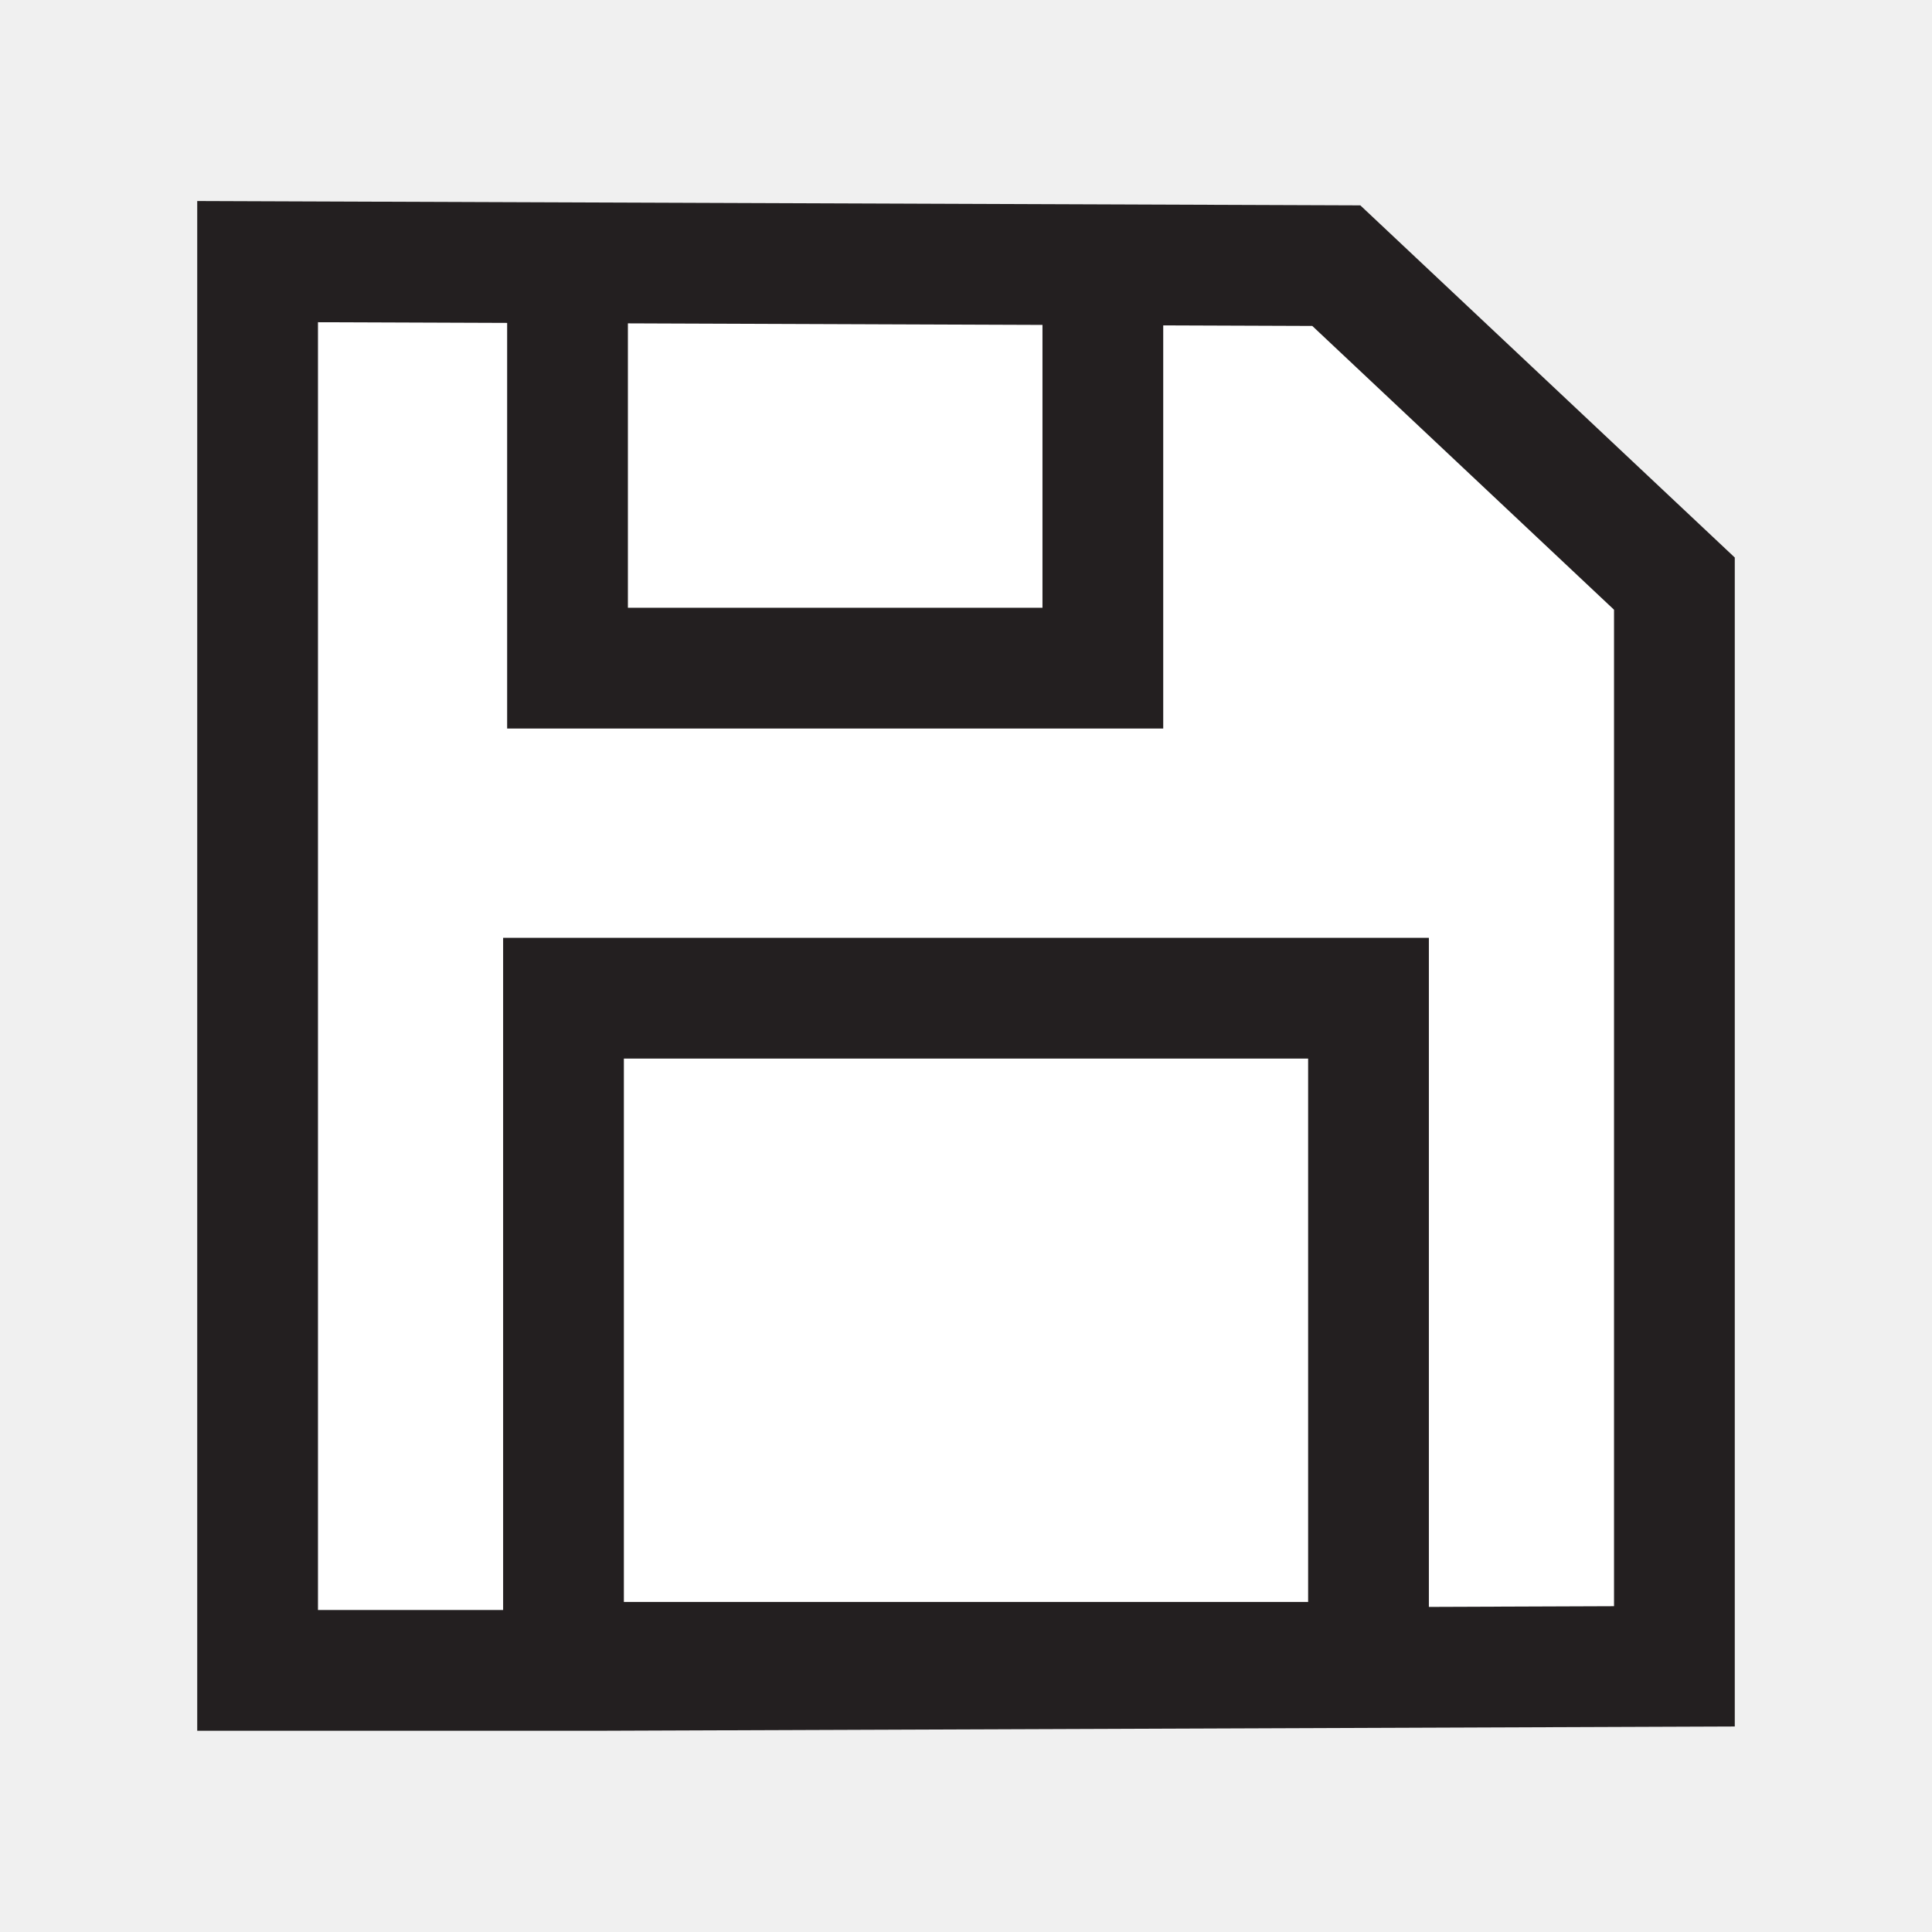
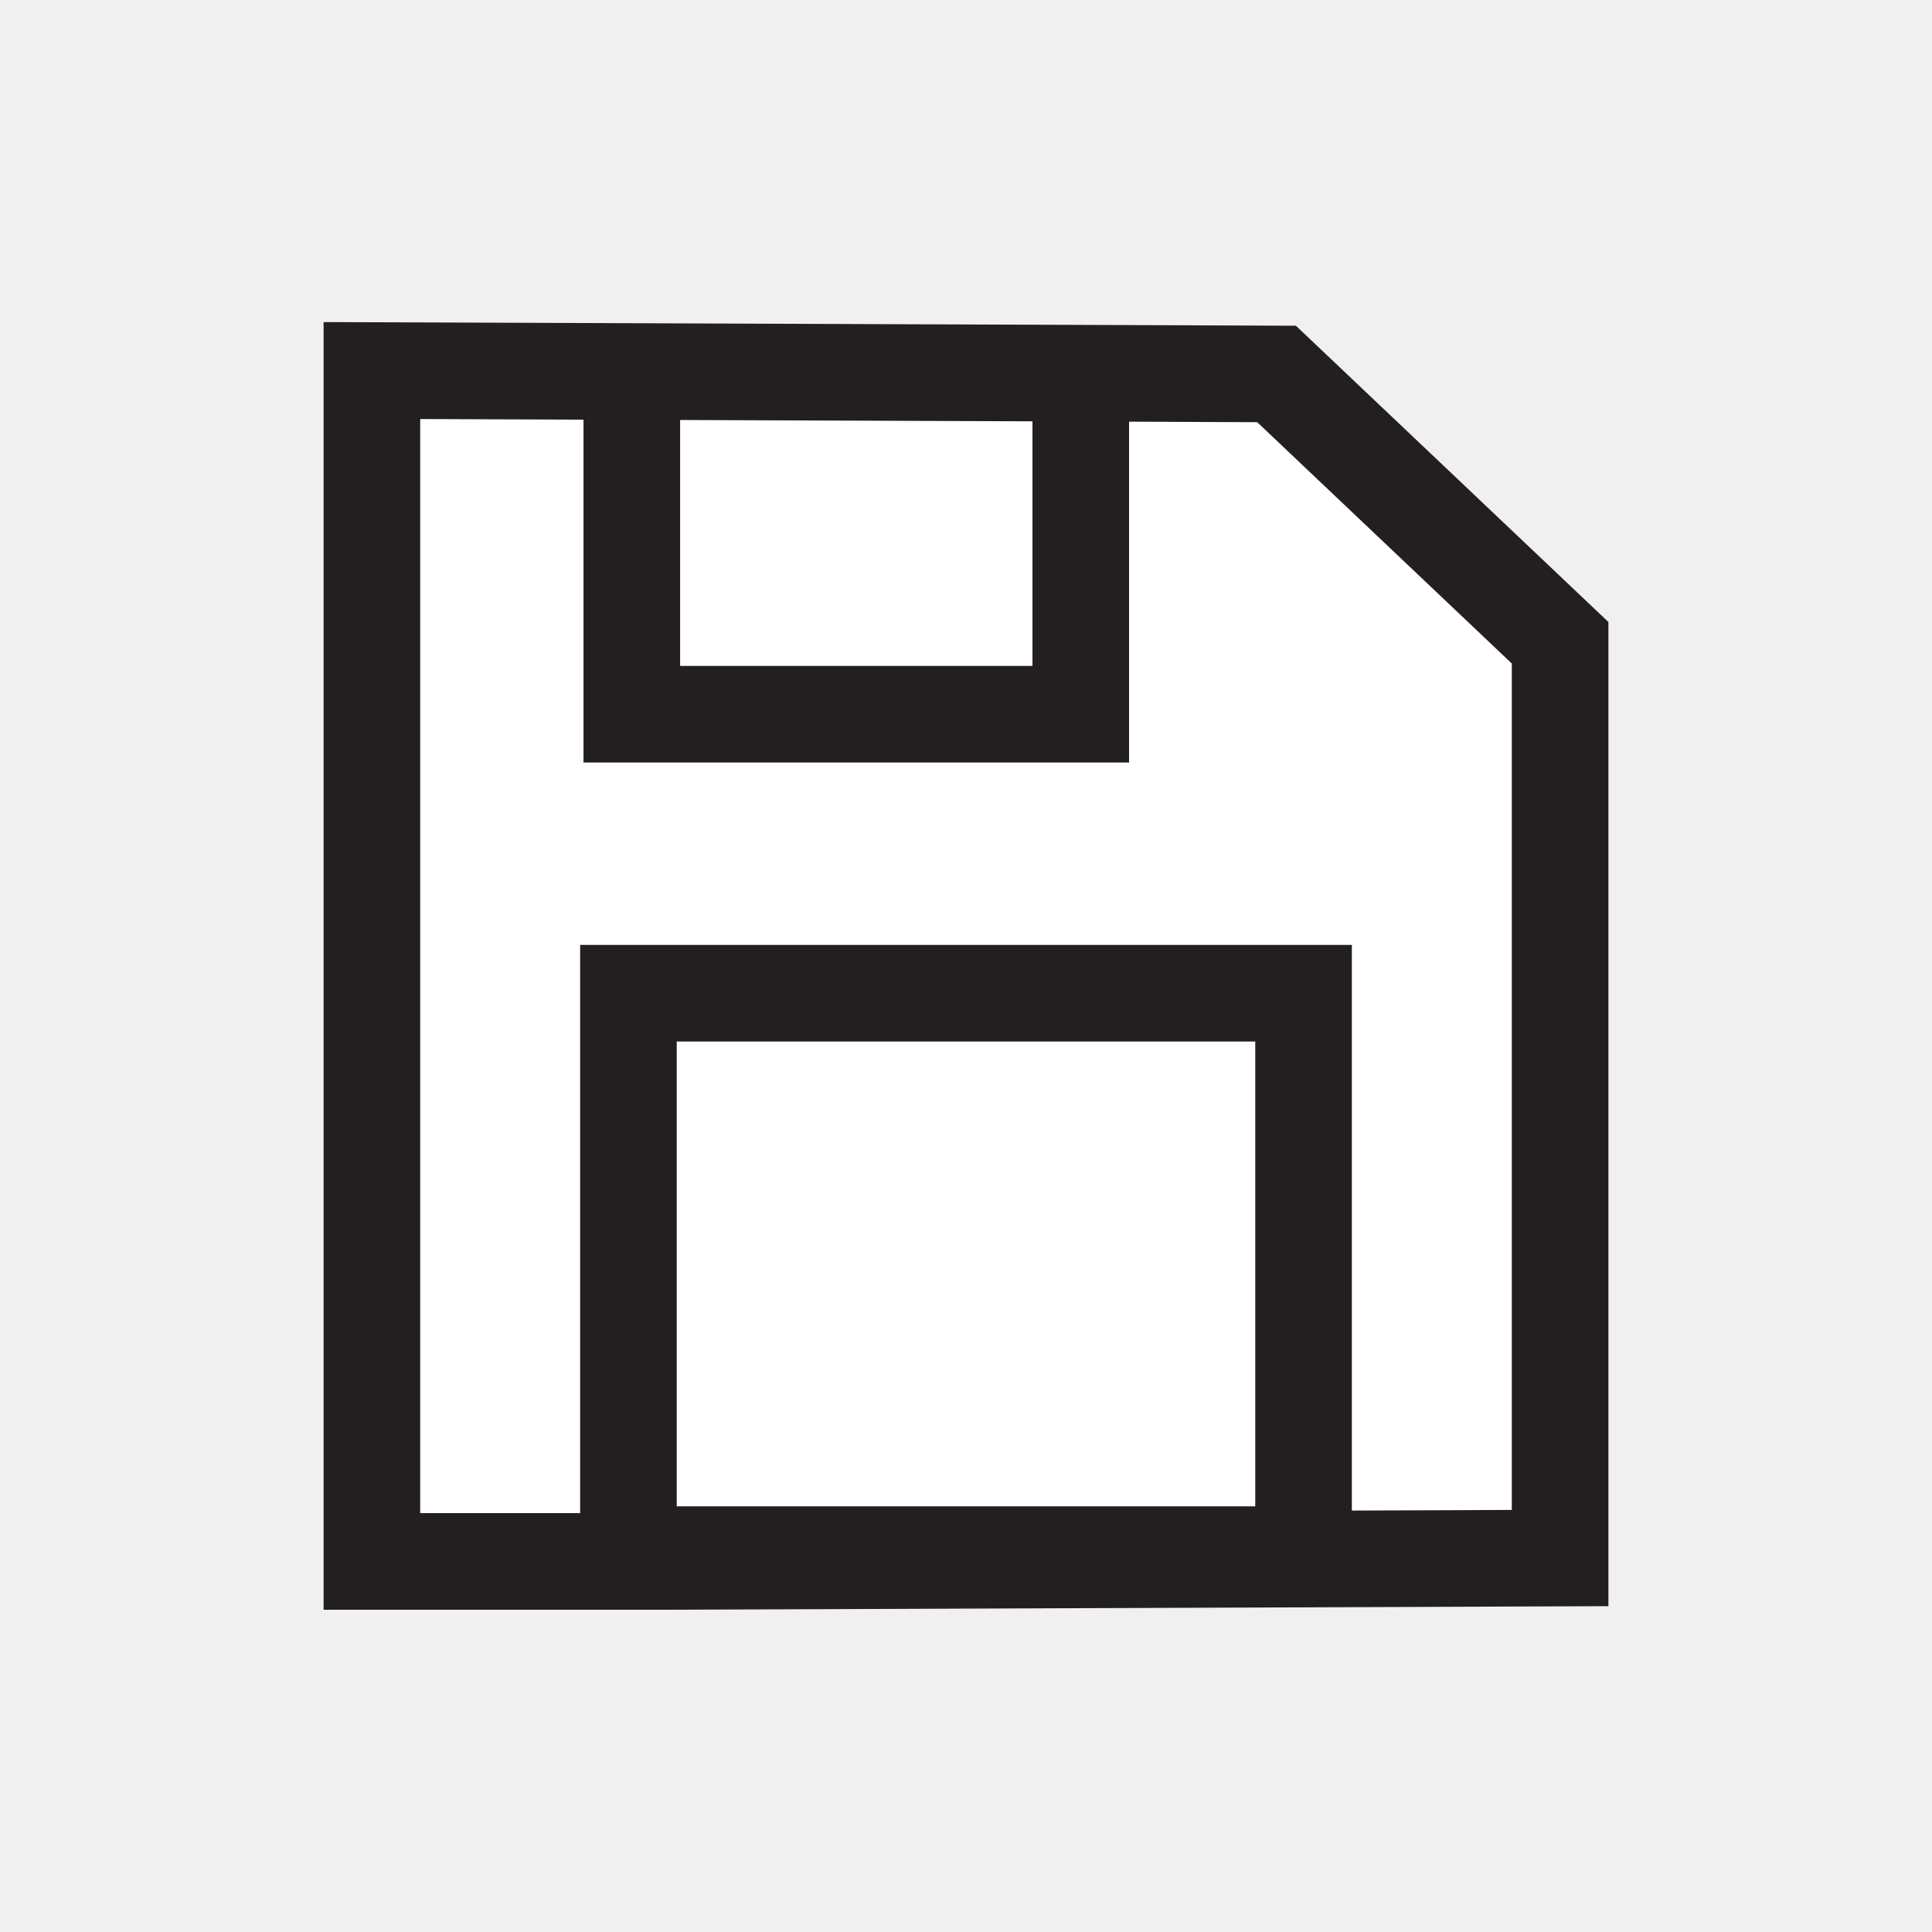
- <svg xmlns="http://www.w3.org/2000/svg" version="1.1" id="Layer_1" x="0px" y="0px" viewBox="0 0 48 48" style="enable-background:new 0 0 48 48;" xml:space="preserve">
-   <style type="text/css">
- 	.st0{fill:#CECECE;}
- 	.st1{fill:#FFFFFF;}
- 	.st2{fill:none;stroke:#231F20;stroke-width:3;stroke-miterlimit:10;}
- 	.st3{fill:none;stroke:#231F20;stroke-width:3;stroke-linejoin:round;stroke-miterlimit:10;}
- </style>
-   <polygon class="st1" points="6.4,6.5 33.2,6.6 41.6,14.5 41.6,41.4 15,41.5 6.4,41.5 " />
-   <g>
-     <polygon class="st2" points="6.4,6.5 33.2,6.6 41.6,14.5 41.6,41.4 15,41.5 6.4,41.5  " />
-     <polygon class="st2" points="14,41.3 14,24.8 34,24.8 34,41.3  " />
-     <polyline class="st2" points="14.1,6.5 14.1,16.6 25.3,16.6 27.4,16.6 27.4,6.6  " />
+ <svg xmlns="http://www.w3.org/2000/svg" version="1.1" x="0px" y="0px" width="500px" height="500px" viewBox="0 0 500 500" enable-background="new 0 0 500 500" xml:space="preserve">
+   <g id="Layer_1">
+     <polygon fill="#FFFFFF" points="96.246,95.9 330.371,96.78 403.754,166.346 403.754,403.22 171.376,404.1 96.246,404.1  " />
+     <g>
+       <polygon fill="none" stroke="#231F20" stroke-width="25" stroke-miterlimit="10" points="96.246,95.9 330.371,96.78     403.754,166.346 403.754,403.22 171.376,404.1 96.246,404.1   " />
+       <polygon fill="none" stroke="#231F20" stroke-width="25" stroke-miterlimit="10" points="162.64,402.339 162.64,257.044     337.36,257.044 337.36,402.339   " />
+       <polyline fill="none" stroke="#231F20" stroke-width="25" stroke-miterlimit="10" points="163.513,95.9 163.513,184.838     261.357,184.838 279.703,184.838 279.703,96.78   " />
+     </g>
  </g>
+   <g id="Layer_2">
+ </g>
</svg>
